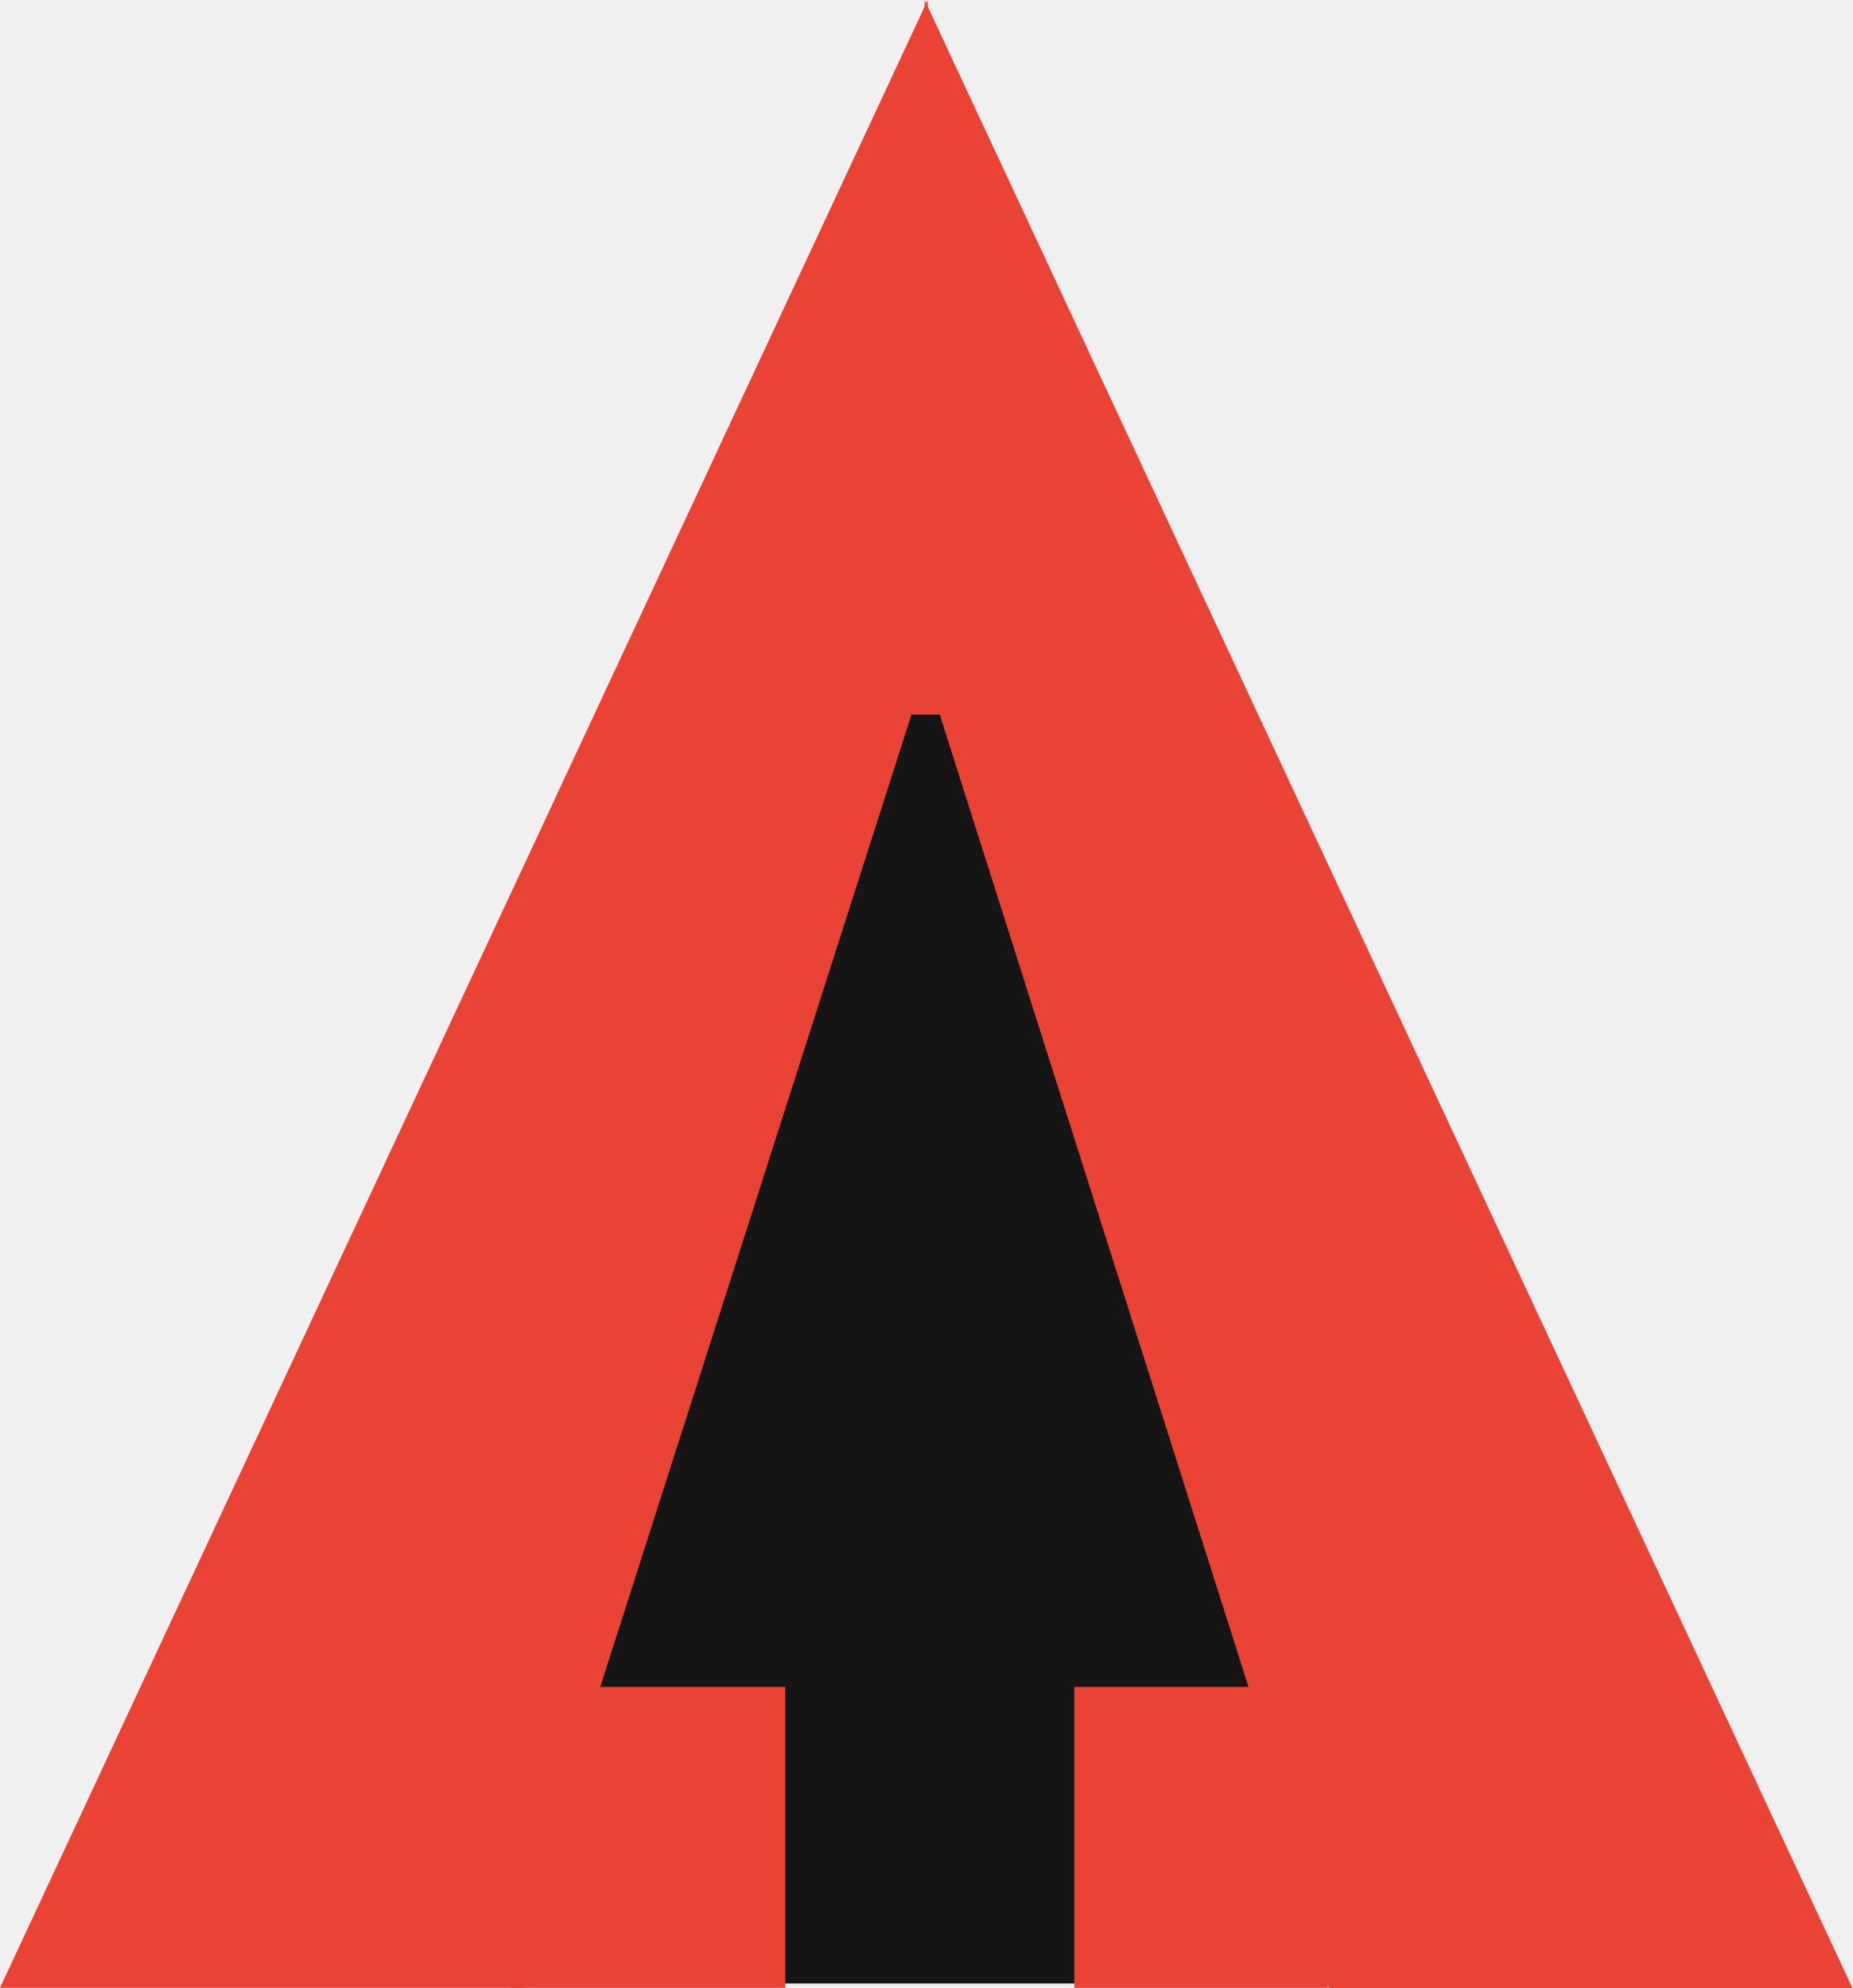
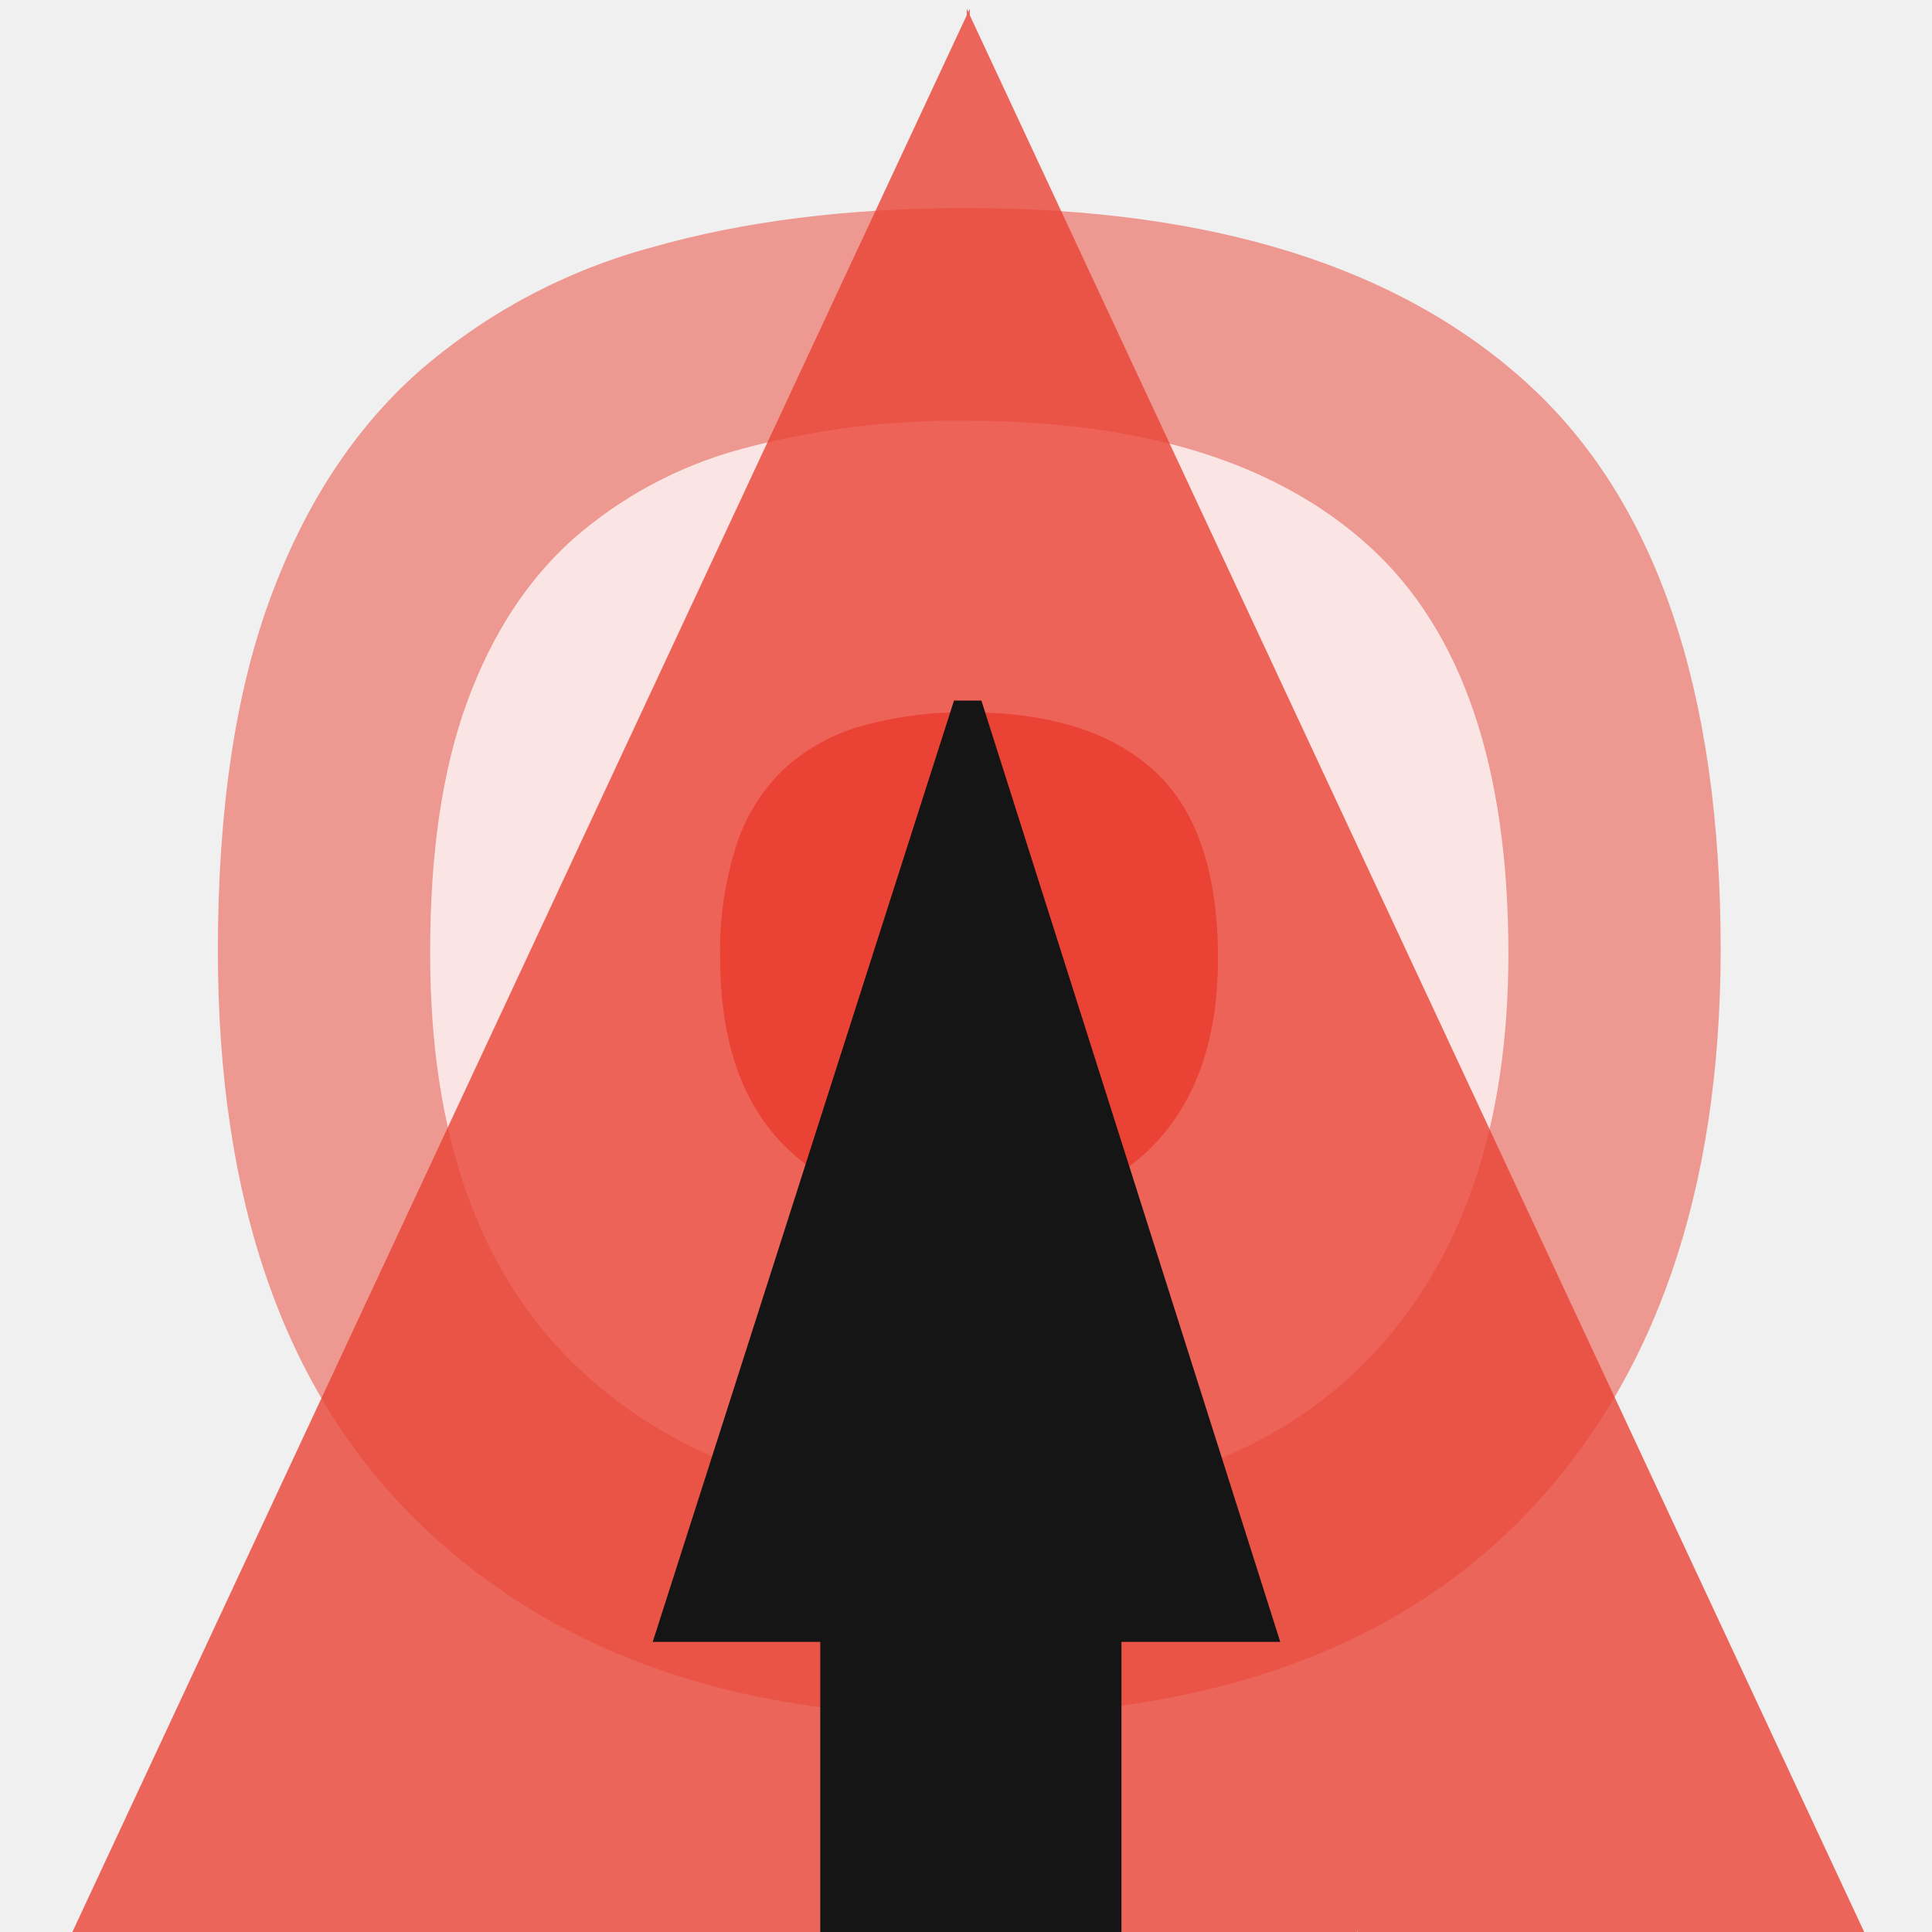
- <svg xmlns="http://www.w3.org/2000/svg" viewBox="0 0 237.6 255.02">
+ <svg xmlns="http://www.w3.org/2000/svg" viewBox="0 0 256 256">
  <defs>
-     <style>.cls-1{fill:#ea4234;}.cls-2{fill:#151515;}</style>
+     <style>.cls-1,.cls-3{fill:#ea4234;}.cls-1{opacity:0.5;}.cls-2{fill:#fff;opacity:0.75;}.cls-4{opacity:0.8;}.cls-5{fill:#151515;}</style>
  </defs>
-   <g id="Layer_2" data-name="Layer 2">
-     <g id="Layer_4" data-name="Layer 4">
-       <path class="cls-1" d="M118.6,0V224.11h39.84l12,30.91H237.6Z" />
-       <path class="cls-1" d="M0,255H67.38l11.53-30.91H119V0Z" />
-       <rect class="cls-2" x="99.19" y="214.53" width="39.91" height="39.91" />
-       <rect class="cls-1" x="65.62" y="172.06" width="35.11" height="82.94" />
-       <rect class="cls-1" x="137.8" y="172.06" width="32.53" height="82.94" />
-       <polygon class="cls-2" points="118.73 216.4 76.99 216.4 116.91 91.67 118.73 91.67 120.54 91.67 160.14 216.4 118.73 216.4" />
+   <g id="Layer_4" data-name="Layer 4">
+     <path class="cls-1" d="M127.43,227.42q49,0,74.74-26.75T228,125.95q0-51.66-25.46-75T128.09,27.56q-23.5,0-41.78,5.23a77.87,77.87,0,0,0-31,16.6Q42.57,60.77,35.72,79.52t-6.85,46.43q0,49.81,26.44,75.64T127.43,227.42Z" />
+     <path class="cls-2" d="M127.71,199.22q35.14,0,53.65-19.2t18.51-53.63q0-37.08-18.27-53.85T128.18,55.76a109.34,109.34,0,0,0-30,3.75A55.89,55.89,0,0,0,75.93,71.43Q66.8,79.6,61.88,93.06T57,126.38q0,35.75,19,54.29T127.71,199.22Z" />
+     <path class="cls-3" d="M128.09,160.59q16.22,0,24.76-8.86T161.39,127q0-17.11-8.43-24.85T128.3,94.38a50.47,50.47,0,0,0-13.84,1.73,25.8,25.8,0,0,0-10.27,5.5,24.25,24.25,0,0,0-6.49,10A45.17,45.17,0,0,0,95.43,127q0,16.5,8.76,25.06T128.09,160.59Z" />
+     <g class="cls-4">
+       <path class="cls-3" d="M128.1,1.16V225.27h39.84l12,30.91H247.1Z" />
+       <path class="cls-3" d="M9.5,256.19H76.88l11.53-30.91H128.5V1.16Z" />
+       <rect class="cls-3" x="75.12" y="173.23" width="35.11" height="82.94" />
+       <rect class="cls-3" x="147.3" y="173.23" width="32.53" height="82.94" />
    </g>
+     <rect class="cls-5" x="108.69" y="216.69" width="39.91" height="39.91" />
+     <polygon class="cls-5" points="128.23 217.56 86.49 217.56 126.41 92.83 128.23 92.83 130.04 92.83 169.64 217.56 128.23 217.56" />
  </g>
</svg>
